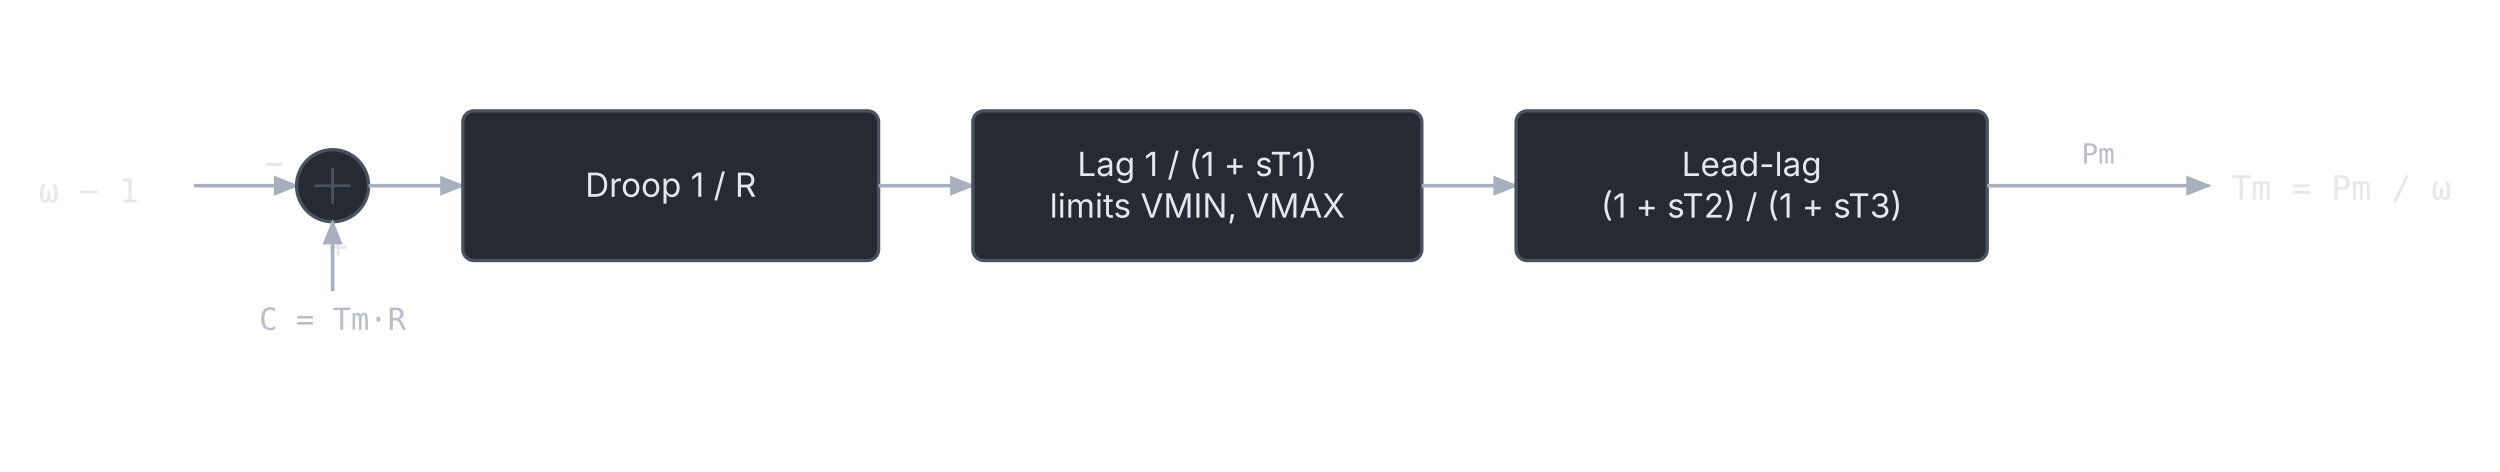
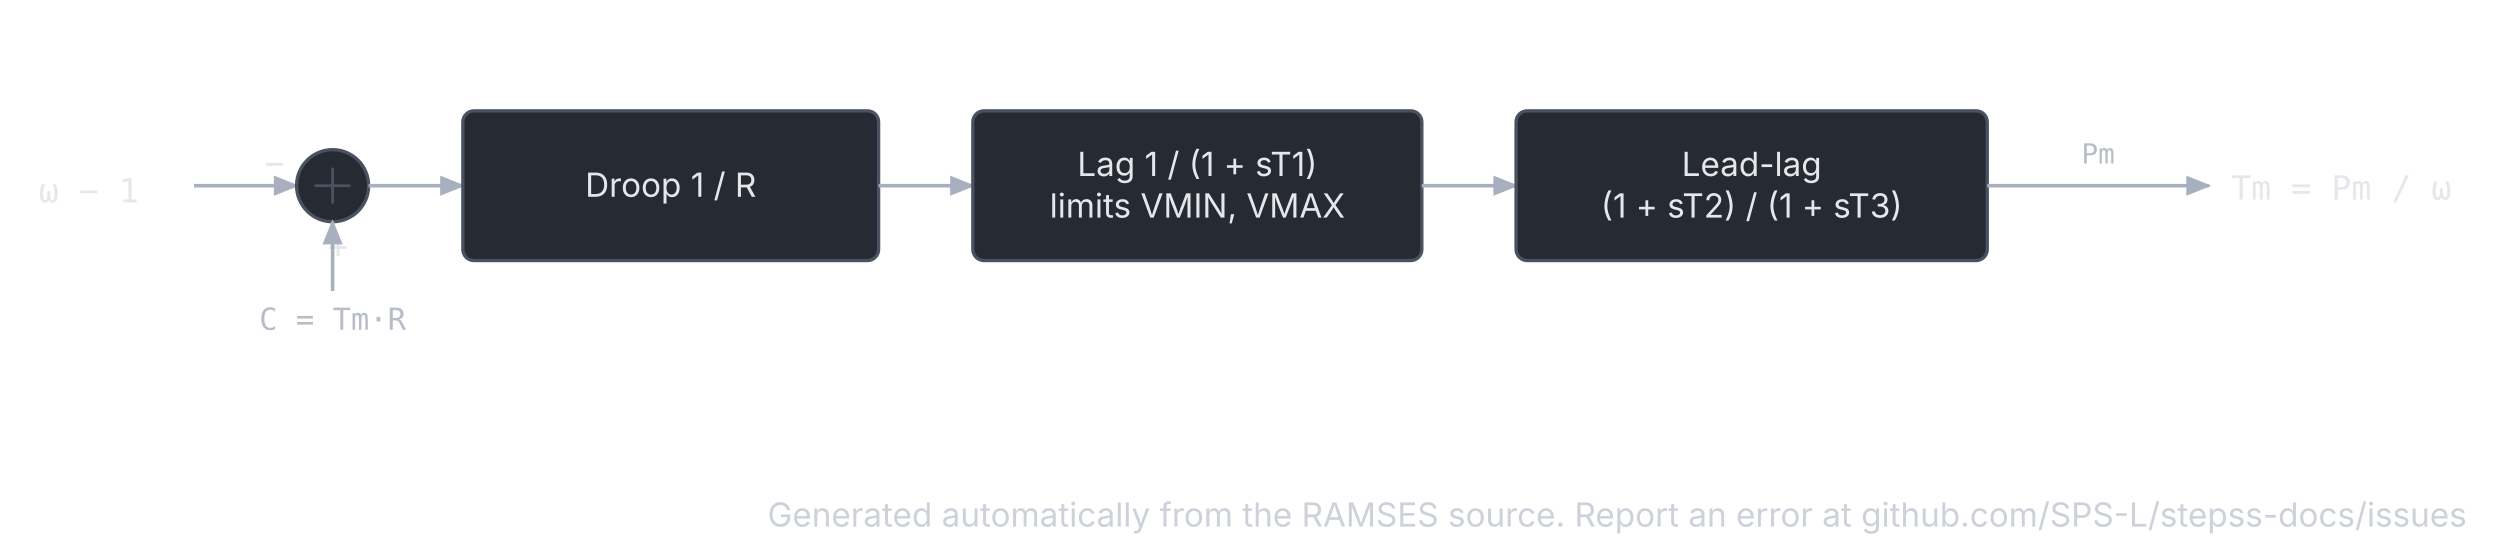
- <svg xmlns="http://www.w3.org/2000/svg" viewBox="0 0 902 170" width="902" height="170" role="img">
+ <svg xmlns="http://www.w3.org/2000/svg" viewBox="0 0 902 200" width="902" height="200" role="img">
  <defs>
    <marker id="arrow" viewBox="0 0 10 10" refX="9" refY="5" markerWidth="7" markerHeight="7" orient="auto-start-reverse">
      <path d="M 0 1 L 10 5 L 0 9 z" fill="#a8b0bf" />
    </marker>
    <marker id="arrow-accent" viewBox="0 0 10 10" refX="9" refY="5" markerWidth="7" markerHeight="7" orient="auto-start-reverse">
      <path d="M 0 1 L 10 5 L 0 9 z" fill="#78aeea" />
    </marker>
  </defs>
  <text x="14" y="73" text-anchor="start" font-family="JetBrains Mono, SFMono-Regular, Menlo, Consolas, monospace" font-size="12" fill="#e5e7eb">ω − 1</text>
  <path d="M 70 67 L 107 67" fill="none" stroke="#a8b0bf" stroke-width="1.3" marker-end="url(#arrow)" />
  <circle cx="120" cy="67" r="13" fill="#252a33" stroke="#4a5160" stroke-width="1.2" />
  <path d="M 113.5 67 L 126.5 67 M 120 60.5 L 120 73.5" stroke="#4a5160" stroke-width="1" />
  <text x="99" y="63" text-anchor="middle" font-family="Inter, -apple-system, Segoe UI, Helvetica, Arial, sans-serif" font-size="13" fill="#e5e7eb">−</text>
  <text x="122" y="93" text-anchor="middle" font-family="Inter, -apple-system, Segoe UI, Helvetica, Arial, sans-serif" font-size="13" fill="#e5e7eb">+</text>
  <text x="120" y="119" text-anchor="middle" font-family="JetBrains Mono, SFMono-Regular, Menlo, Consolas, monospace" font-size="11" fill="#b8bdc9">C = Tm·R</text>
  <path d="M 120 105 L 120 80" fill="none" stroke="#a8b0bf" stroke-width="1.3" marker-end="url(#arrow)" />
  <path d="M 133 67.0 L 167 67.0" fill="none" stroke="#a8b0bf" stroke-width="1.3" marker-end="url(#arrow)" />
  <rect x="167" y="40" width="150" height="54" rx="4" fill="#252a33" stroke="#4a5160" stroke-width="1.2" />
  <text x="242.0" y="71.0" text-anchor="middle" font-family="Inter, -apple-system, Segoe UI, Helvetica, Arial, sans-serif" font-size="12" fill="#e5e7eb">Droop 1 / R</text>
  <path d="M 317 67.0 L 351 67.0" fill="none" stroke="#a8b0bf" stroke-width="1.3" marker-end="url(#arrow)" />
  <rect x="351" y="40" width="162" height="54" rx="4" fill="#252a33" stroke="#4a5160" stroke-width="1.2" />
  <text x="432.0" y="63.5" text-anchor="middle" font-family="Inter, -apple-system, Segoe UI, Helvetica, Arial, sans-serif" font-size="12" fill="#e5e7eb">Lag 1 / (1 + sT1)</text>
  <text x="432.0" y="78.5" text-anchor="middle" font-family="Inter, -apple-system, Segoe UI, Helvetica, Arial, sans-serif" font-size="12" fill="#e5e7eb">limits VMIN, VMAX</text>
  <path d="M 513 67.0 L 547 67.0" fill="none" stroke="#a8b0bf" stroke-width="1.3" marker-end="url(#arrow)" />
  <rect x="547" y="40" width="170" height="54" rx="4" fill="#252a33" stroke="#4a5160" stroke-width="1.2" />
  <text x="632.0" y="63.5" text-anchor="middle" font-family="Inter, -apple-system, Segoe UI, Helvetica, Arial, sans-serif" font-size="12" fill="#e5e7eb">Lead-lag</text>
  <text x="632.0" y="78.5" text-anchor="middle" font-family="Inter, -apple-system, Segoe UI, Helvetica, Arial, sans-serif" font-size="12" fill="#e5e7eb">(1 + sT2) / (1 + sT3)</text>
  <text x="757" y="59" text-anchor="middle" font-family="JetBrains Mono, SFMono-Regular, Menlo, Consolas, monospace" font-size="10" fill="#b8bdc9">Pm</text>
  <path d="M 717 67 L 797 67" fill="none" stroke="#a8b0bf" stroke-width="1.3" marker-end="url(#arrow)" />
  <text x="805" y="72" text-anchor="start" font-family="JetBrains Mono, SFMono-Regular, Menlo, Consolas, monospace" font-size="12" fill="#e5e7eb">Tm = Pm / ω</text>
+   <text x="890" y="190" text-anchor="end" font-family="Inter, -apple-system, Segoe UI, Helvetica, Arial, sans-serif" font-size="12" fill="#b8bdc9" opacity="0.7">Generated automatically from the RAMSES source. Report an error at github.com/SPS-L/stepss-docs/issues</text>
</svg>
